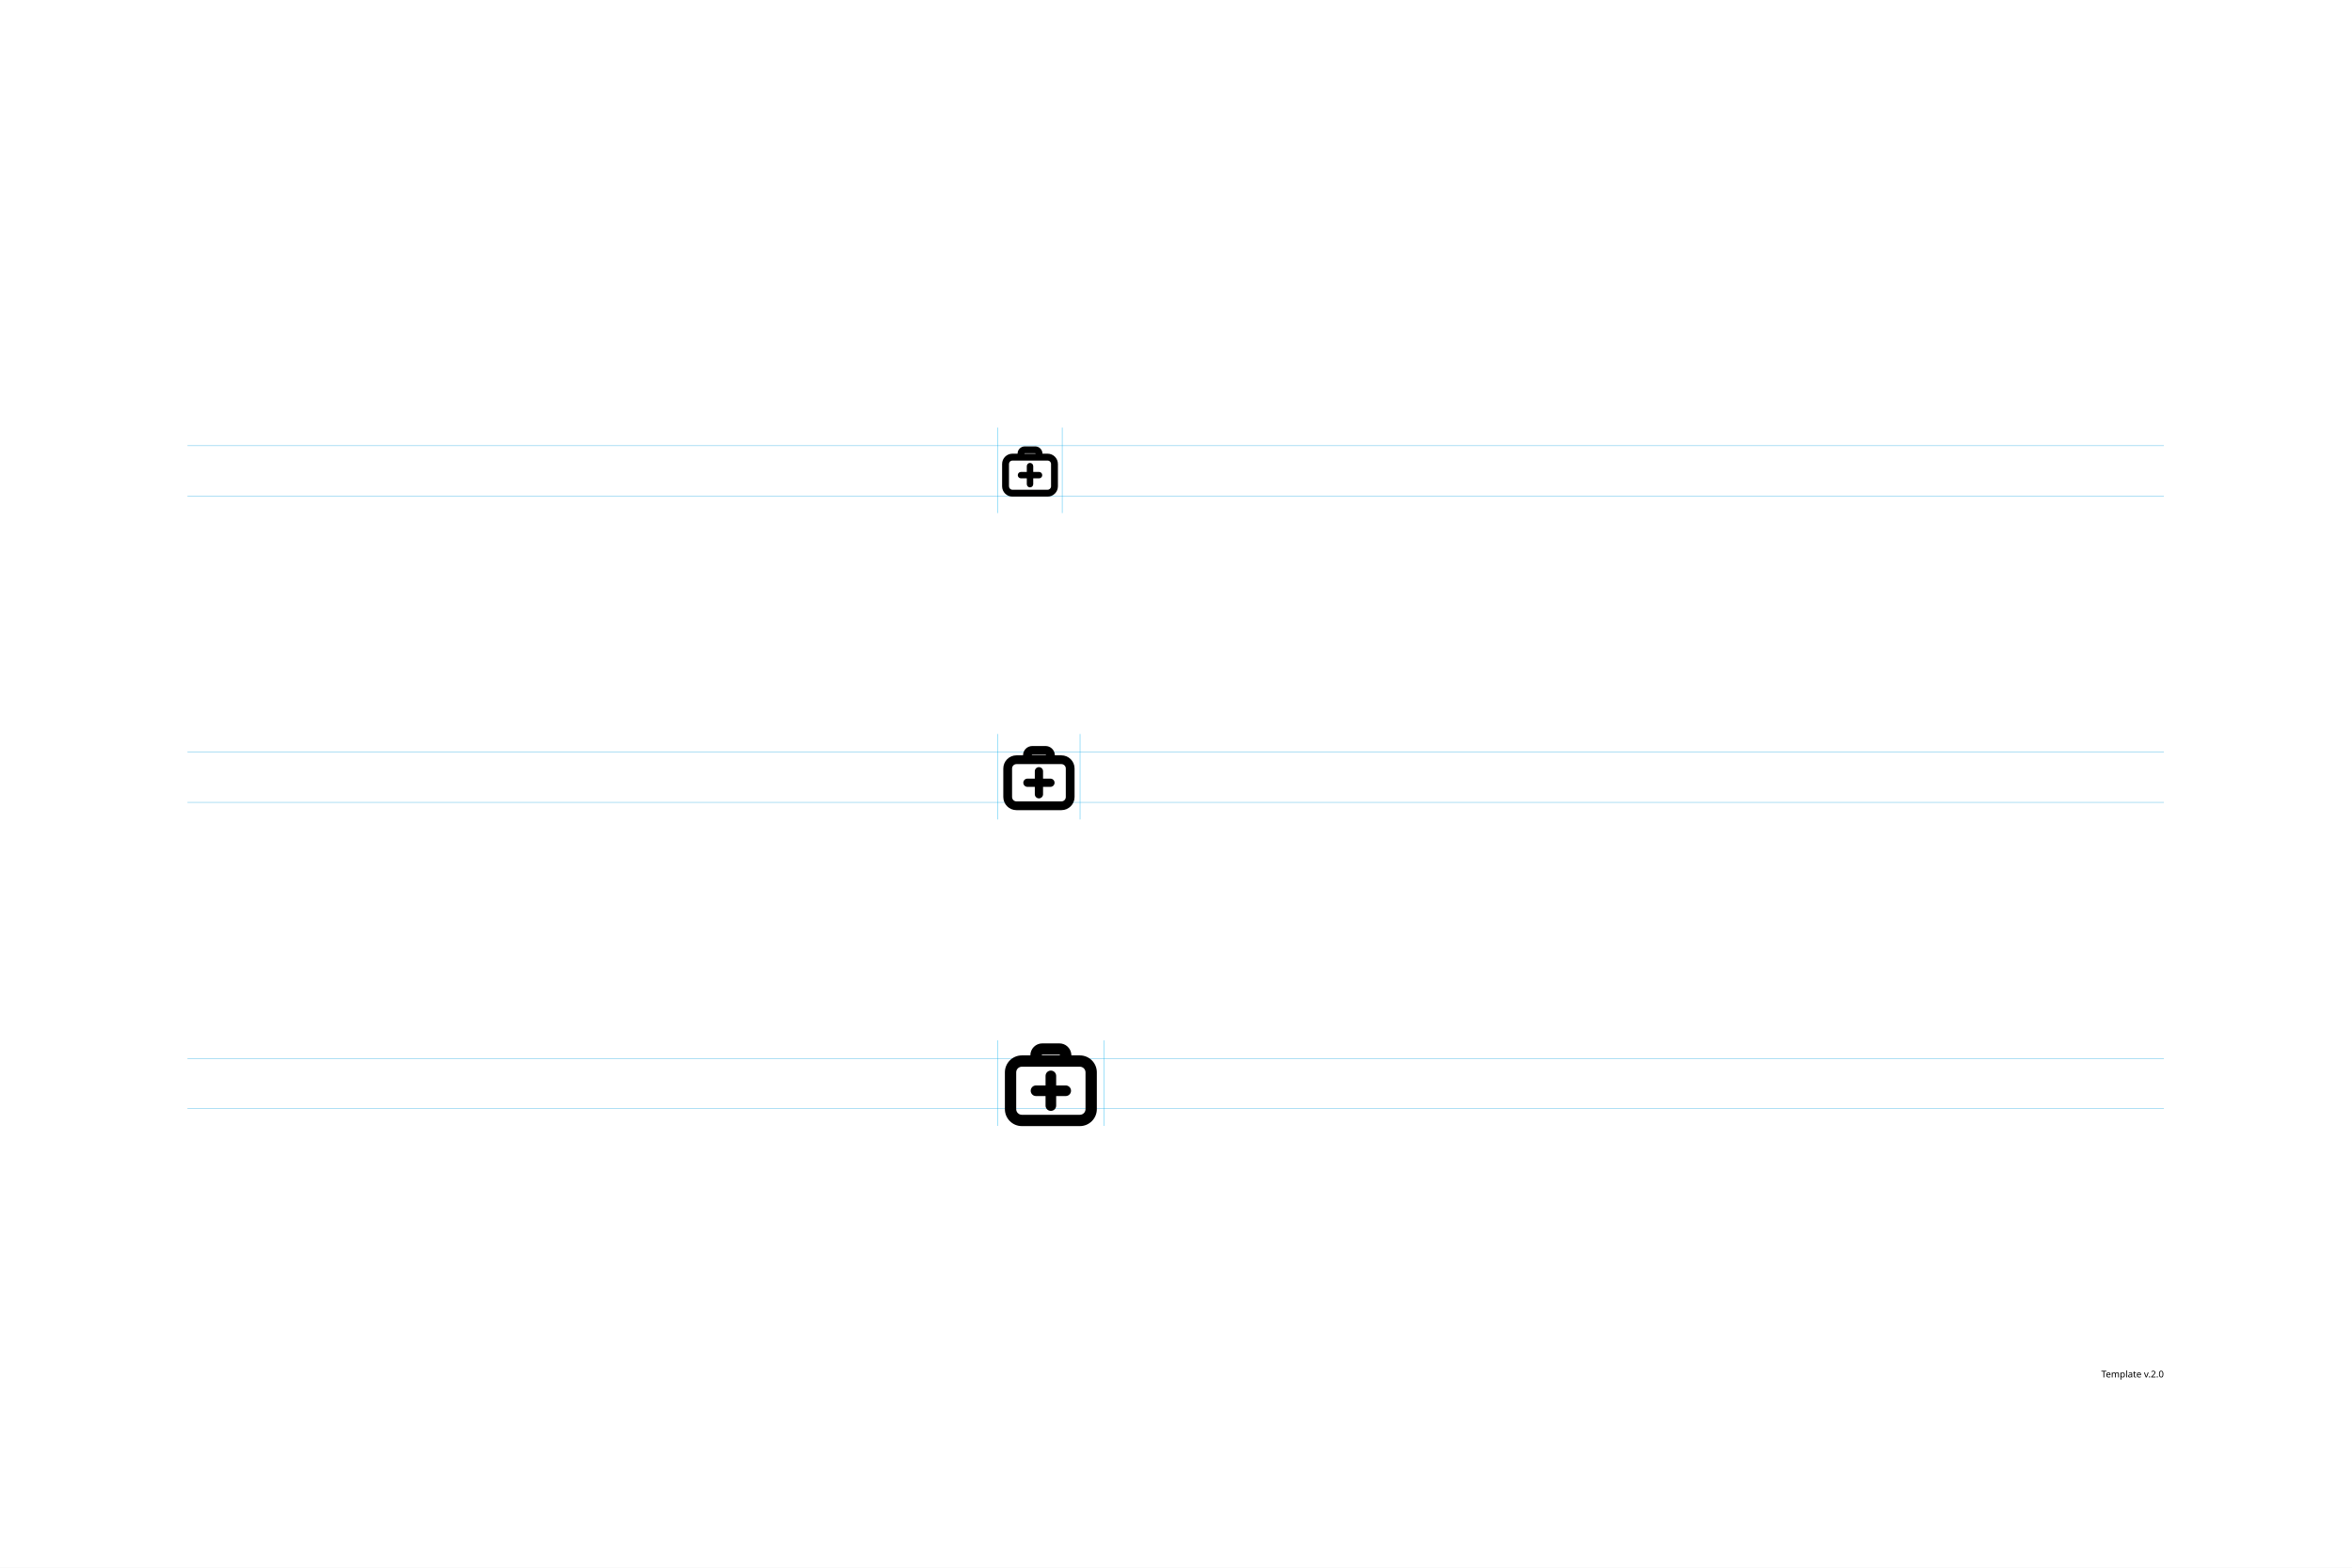
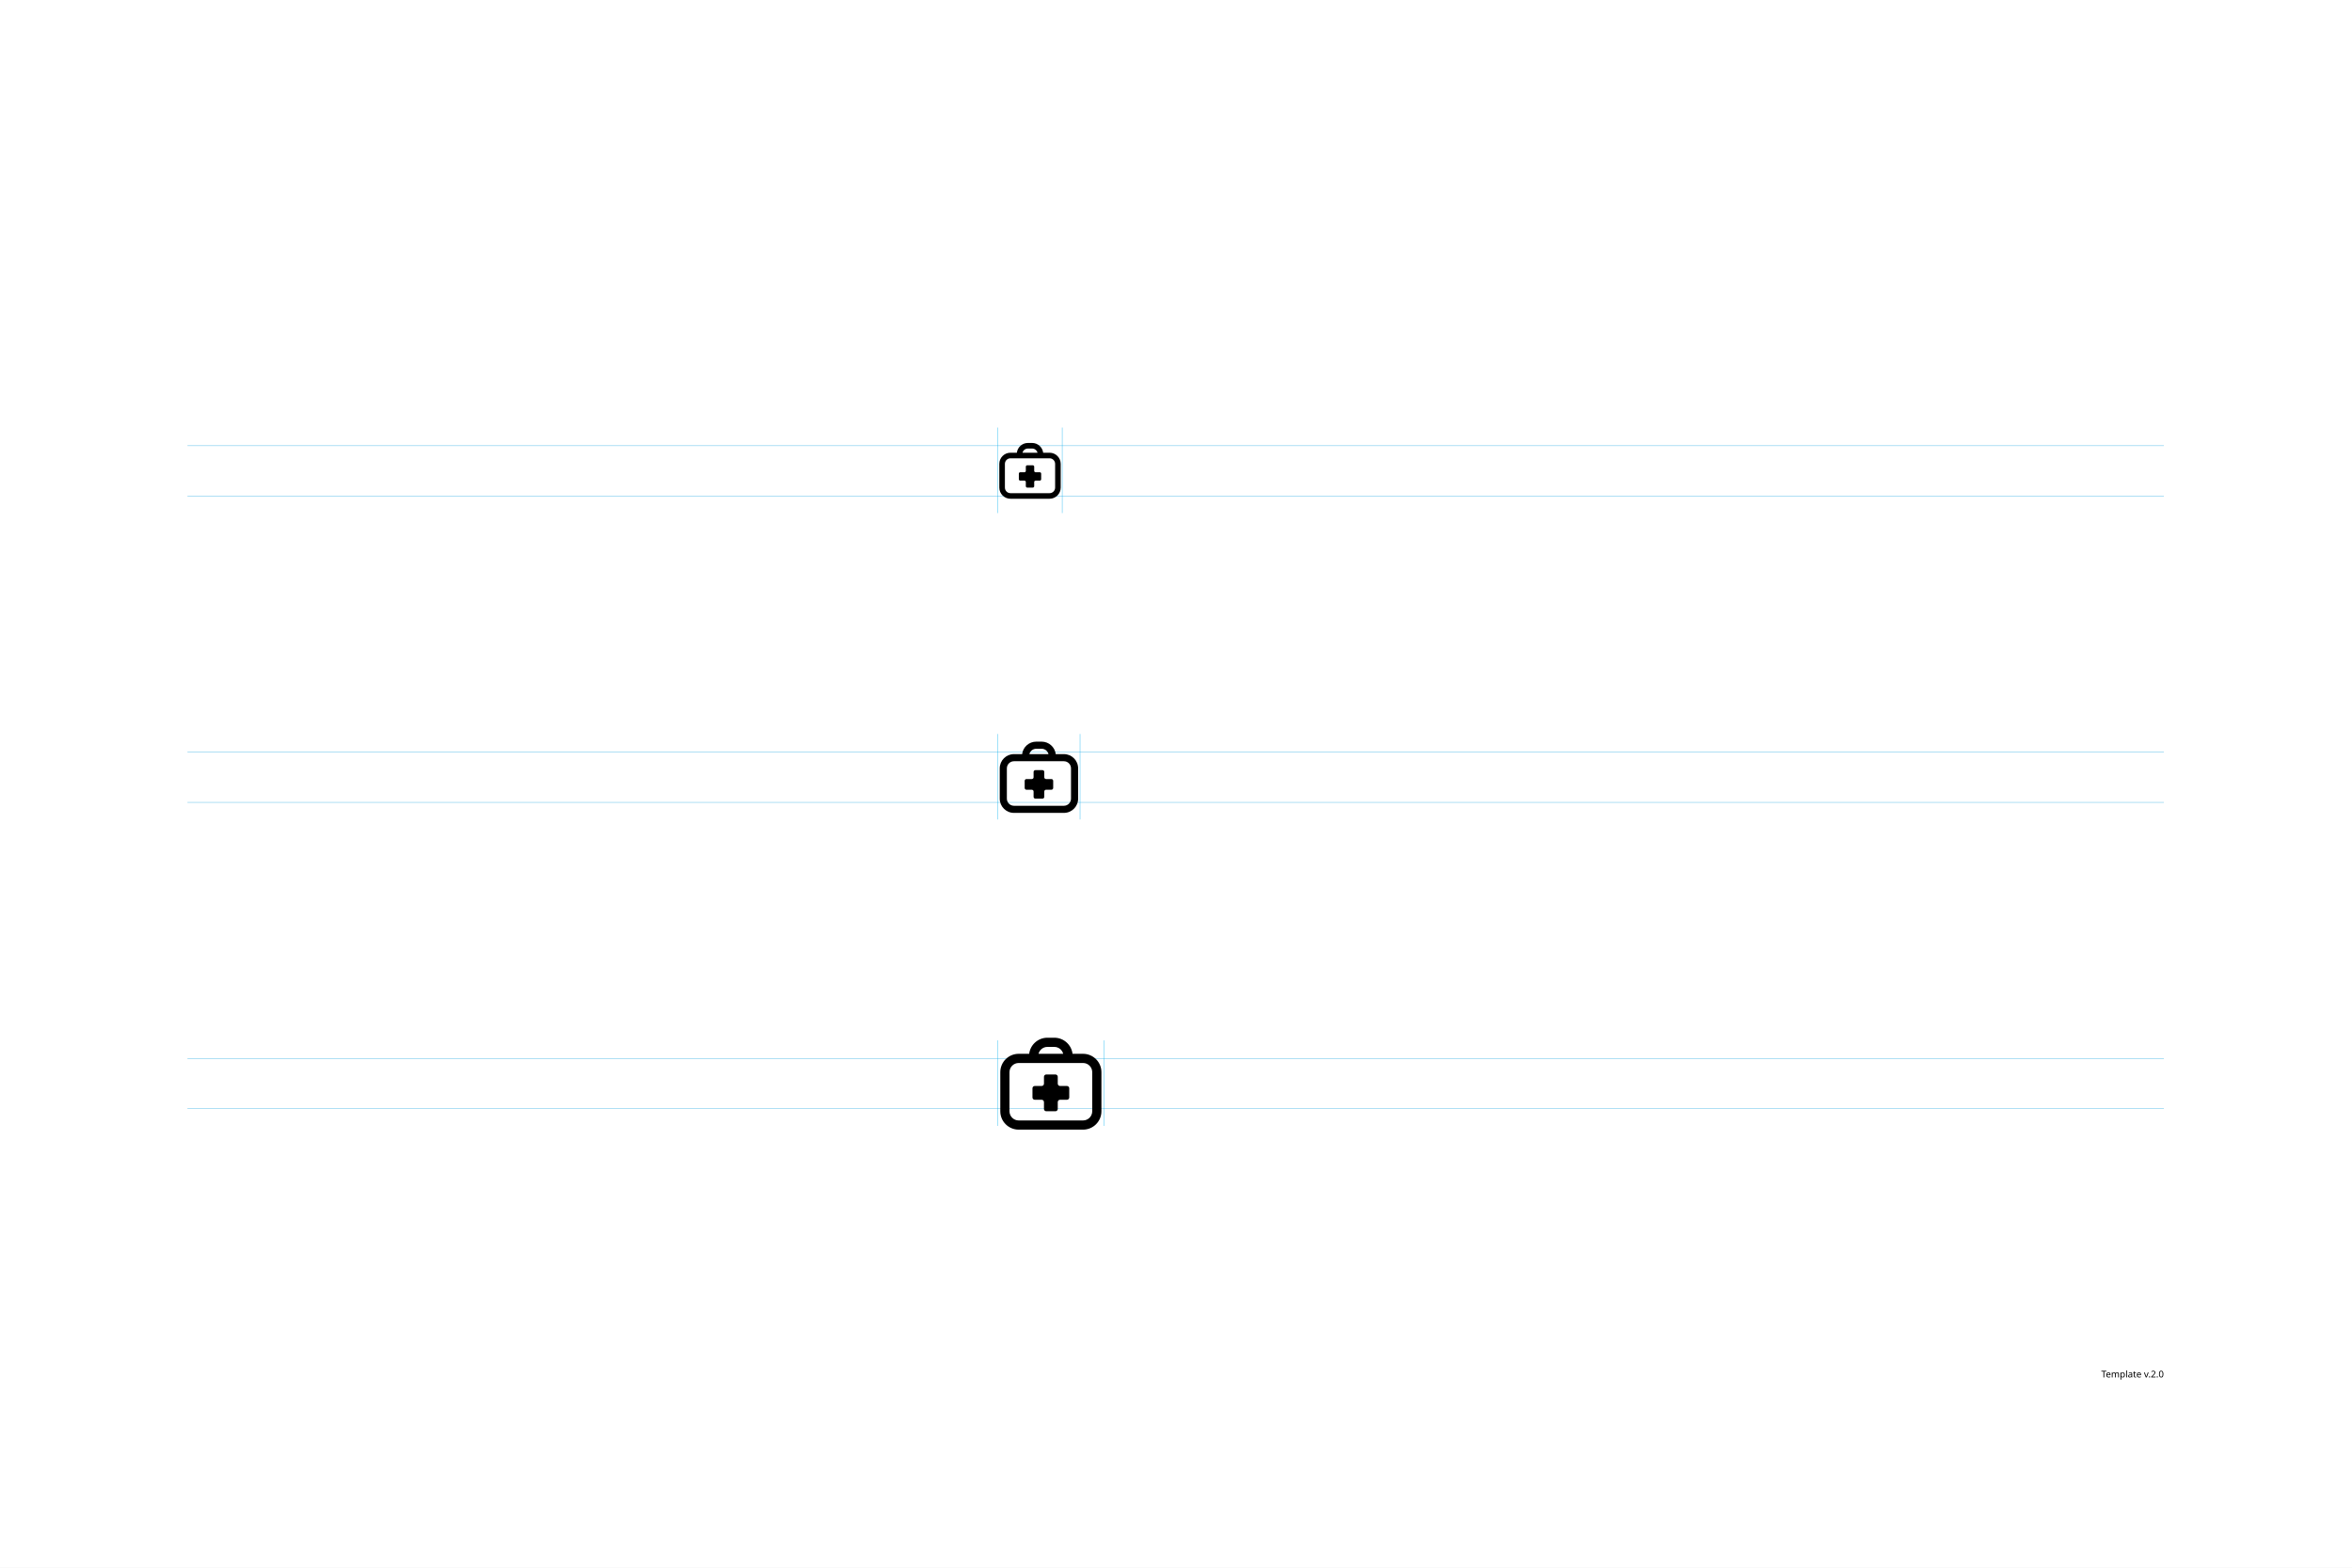
<svg xmlns="http://www.w3.org/2000/svg" version="1.1" width="3300" height="2200">
  <g id="Notes">
    <rect height="2200" id="artboard" style="fill:white;opacity:1" width="3300" x="0" y="0" />
    <text id="template-version" style="stroke:none;fill:black;font-family:sans-serif;font-size:13;" transform="matrix(1 0 0 1 3036 1933)" text-anchor="end">Template v.2.0</text>
  </g>
  <g id="Guides">
    <line id="Baseline-S" style="fill:none;stroke:#27AAE1;stroke-width:0.5;" x1="263" x2="3036" y1="696" y2="696" />
    <line id="Capline-S" style="fill:none;stroke:#27AAE1;stroke-width:0.5;" x1="263" x2="3036" y1="625.541" y2="625.541" />
    <line id="Baseline-M" style="fill:none;stroke:#27AAE1;stroke-width:0.5;" x1="263" x2="3036" y1="1126" y2="1126" />
    <line id="Capline-M" style="fill:none;stroke:#27AAE1;stroke-width:0.5;" x1="263" x2="3036" y1="1055.54" y2="1055.54" />
    <line id="Baseline-L" style="fill:none;stroke:#27AAE1;stroke-width:0.5;" x1="263" x2="3036" y1="1556" y2="1556" />
    <line id="Capline-L" style="fill:none;stroke:#27AAE1;stroke-width:0.5;" x1="263" x2="3036" y1="1485.54" y2="1485.54" />
    <line id="left-margin-Regular-S" style="fill:none;stroke:#00AEEF;stroke-width:0.5;" x1="1400" x2="1400" y1="600" y2="720" />
    <line id="right-margin-Regular-S" style="fill:none;stroke:#00AEEF;stroke-width:0.5;" x1="1490.35" x2="1490.35" y1="600" y2="720" />
    <line id="left-margin-Regular-M" style="fill:none;stroke:#00AEEF;stroke-width:0.5;" x1="1400" x2="1400" y1="1030" y2="1150" />
    <line id="right-margin-Regular-M" style="fill:none;stroke:#00AEEF;stroke-width:0.5;" x1="1515.38" x2="1515.38" y1="1030" y2="1150" />
    <line id="left-margin-Regular-L" style="fill:none;stroke:#00AEEF;stroke-width:0.5;" x1="1400" x2="1400" y1="1460" y2="1580" />
    <line id="right-margin-Regular-L" style="fill:none;stroke:#00AEEF;stroke-width:0.5;" x1="1548.85" x2="1548.85" y1="1460" y2="1580" />
  </g>
  <g id="Symbols">
    <g id="Regular-S" transform="matrix(1 0 0 1 1400 696)">
-       <path d="M62.64 -59.32L69.87 -59.32C77.85 -59.32 84.32 -52.85 84.32 -44.87L84.32 -13.55C84.32 -5.56 77.85 0.91 69.87 0.91L20.48 0.91C12.49 0.91 6.02 -5.56 6.02 -13.55L6.02 -44.87C6.02 -52.85 12.49 -59.32 20.48 -59.32L27.71 -59.32C27.71 -64.99 32.27 -69.56 37.95 -69.56L52.40 -69.56C57.72 -69.56 62.06 -65.55 62.59 -60.37ZM20.48 -49.68C17.82 -49.68 15.66 -47.53 15.66 -44.87L15.66 -13.55C15.66 -10.89 17.82 -8.73 20.48 -8.73L69.87 -8.73C72.53 -8.73 74.69 -10.89 74.69 -13.55L74.69 -44.87C74.69 -47.53 72.53 -49.68 69.87 -49.68ZM49.69 -41.85L49.69 -33.72L57.82 -33.72C60.32 -33.72 62.34 -31.70 62.34 -29.21C62.34 -26.71 60.32 -24.69 57.82 -24.69L49.69 -24.69L49.69 -16.56C49.69 -14.06 47.67 -12.04 45.17 -12.04C42.68 -12.04 40.66 -14.06 40.66 -16.56L40.66 -24.69L32.52 -24.69C30.03 -24.69 28.01 -26.71 28.01 -29.21C28.01 -31.70 30.03 -33.72 32.52 -33.72L40.66 -33.72L40.66 -41.85C40.66 -44.35 42.68 -46.37 45.17 -46.37C47.67 -46.37 49.69 -44.35 49.69 -41.85ZM37.95 -59.92C37.60 -59.92 37.34 -59.67 37.34 -59.32L53 -59.32C53 -59.67 52.75 -59.92 52.40 -59.92Z" />
+       <path d="M63.63 -60.68L72.58 -60.68C81.23 -60.68 88.24 -53.67 88.24 -45.02L88.24 -11.74C88.24 -3.09 81.23 3.92 72.58 3.92L17.77 3.92C9.12 3.92 2.11 -3.09 2.11 -11.74L2.11 -45.02C2.11 -53.67 9.12 -60.68 17.77 -60.68L26.71 -60.68C27.66 -68.40 34.25 -74.38 42.24 -74.38L48.11 -74.38C56.09 -74.38 62.68 -68.40 63.63 -60.68ZM17.77 -52.85C13.44 -52.85 9.94 -49.34 9.94 -45.02L9.94 -11.74C9.94 -7.41 13.44 -3.91 17.77 -3.91L72.58 -3.91C76.90 -3.91 80.41 -7.41 80.41 -11.74L80.41 -45.02C80.41 -49.34 76.90 -52.85 72.58 -52.85ZM51.05 -41.10L51.05 -35.23C51.05 -34.15 51.92 -33.27 53 -33.27L58.88 -33.27C59.96 -33.27 60.83 -32.40 60.83 -31.31L60.83 -23.48C60.83 -22.40 59.96 -21.53 58.88 -21.53L53 -21.53C51.92 -21.53 51.05 -20.65 51.05 -19.57L51.05 -13.70C51.05 -12.62 50.17 -11.74 49.09 -11.74L41.26 -11.74C40.18 -11.74 39.30 -12.62 39.30 -13.70L39.30 -19.57C39.30 -20.65 38.42 -21.53 37.34 -21.53L31.47 -21.53C30.39 -21.53 29.51 -22.40 29.51 -23.48L29.51 -31.31C29.51 -32.40 30.39 -33.27 31.47 -33.27L37.34 -33.27C38.42 -33.27 39.30 -34.15 39.30 -35.23L39.30 -41.10C39.30 -42.18 40.18 -43.06 41.26 -43.06L49.09 -43.06C50.17 -43.06 51.05 -42.18 51.05 -41.10ZM42.24 -66.55C38.59 -66.55 35.52 -64.06 34.66 -60.68L55.68 -60.68C54.82 -64.06 51.76 -66.55 48.11 -66.55Z" />
    </g>
    <g id="Regular-M" transform="matrix(1 0 0 1 1400 1126)">
-       <path d="M80 -66L89.23 -66C99.43 -66 107.69 -57.73 107.69 -47.54L107.69 -7.54C107.69 2.66 99.43 10.92 89.23 10.92L26.15 10.92C15.96 10.92 7.69 2.66 7.69 -7.54L7.69 -47.54C7.69 -57.73 15.96 -66 26.15 -66L35.38 -66C35.38 -73.24 41.22 -79.08 48.46 -79.08L66.92 -79.08C73.72 -79.08 79.27 -73.95 79.93 -67.34ZM26.15 -53.69C22.76 -53.69 20 -50.94 20 -47.54L20 -7.54C20 -4.14 22.76 -1.38 26.15 -1.38L89.23 -1.38C92.63 -1.38 95.38 -4.14 95.38 -7.54L95.38 -47.54C95.38 -50.94 92.63 -53.69 89.23 -53.69ZM63.46 -43.69L63.46 -33.31L73.85 -33.31C77.03 -33.31 79.62 -30.72 79.62 -27.54C79.62 -24.35 77.03 -21.77 73.85 -21.77L63.46 -21.77L63.46 -11.38C63.46 -8.20 60.88 -5.61 57.69 -5.61C54.51 -5.61 51.92 -8.20 51.92 -11.38L51.92 -21.77L41.54 -21.77C38.35 -21.77 35.77 -24.35 35.77 -27.54C35.77 -30.72 38.35 -33.31 41.54 -33.31L51.92 -33.31L51.92 -43.69C51.92 -46.88 54.51 -49.46 57.69 -49.46C60.88 -49.46 63.46 -46.88 63.46 -43.69ZM48.46 -66.77C48.01 -66.77 47.69 -66.45 47.69 -66L67.69 -66C67.69 -66.45 67.37 -66.77 66.92 -66.77Z" />
+       <path d="M81.27 -67.73L92.69 -67.73C103.74 -67.73 112.69 -58.78 112.69 -47.73L112.69 -5.23C112.69 5.82 103.74 14.77 92.69 14.77L22.69 14.77C11.65 14.77 2.69 5.82 2.69 -5.23L2.69 -47.73C2.69 -58.78 11.65 -67.73 22.69 -67.73L34.12 -67.73C35.33 -77.60 43.74 -85.23 53.94 -85.23L61.44 -85.23C71.64 -85.23 80.05 -77.60 81.27 -67.73ZM22.69 -57.73C17.17 -57.73 12.69 -53.25 12.69 -47.73L12.69 -5.23C12.69 0.29 17.17 4.77 22.69 4.77L92.69 4.77C98.22 4.77 102.69 0.29 102.69 -5.23L102.69 -47.73C102.69 -53.25 98.22 -57.73 92.69 -57.73ZM65.19 -42.73L65.19 -35.23C65.19 -33.85 66.31 -32.73 67.69 -32.73L75.19 -32.73C76.57 -32.73 77.69 -31.61 77.69 -30.23L77.69 -20.23C77.69 -18.85 76.57 -17.73 75.19 -17.73L67.69 -17.73C66.31 -17.73 65.19 -16.61 65.19 -15.23L65.19 -7.73C65.19 -6.35 64.07 -5.23 62.69 -5.23L52.69 -5.23C51.31 -5.23 50.19 -6.35 50.19 -7.73L50.19 -15.23C50.19 -16.61 49.07 -17.73 47.69 -17.73L40.19 -17.73C38.81 -17.73 37.69 -18.85 37.69 -20.23L37.69 -30.23C37.69 -31.61 38.81 -32.73 40.19 -32.73L47.69 -32.73C49.07 -32.73 50.19 -33.85 50.19 -35.23L50.19 -42.73C50.19 -44.11 51.31 -45.23 52.69 -45.23L62.69 -45.23C64.07 -45.23 65.19 -44.11 65.19 -42.73ZM53.94 -75.23C49.28 -75.23 45.37 -72.04 44.27 -67.73L71.11 -67.73C70.01 -72.04 66.10 -75.23 61.44 -75.23Z" />
    </g>
    <g id="Regular-L" transform="matrix(1 0 0 1 1400 1556)">
-       <path d="M103.20 -74.92L115.11 -74.92C128.26 -74.92 138.92 -64.26 138.92 -51.11L138.92 0.49C138.92 13.65 128.26 24.31 115.11 24.31L33.74 24.31C20.59 24.31 9.92 13.65 9.92 0.49L9.92 -51.11C9.92 -64.26 20.59 -74.92 33.74 -74.92L45.65 -74.92C45.65 -84.27 53.17 -91.79 62.52 -91.79L86.33 -91.79C95.09 -91.79 102.25 -85.18 103.11 -76.65ZM33.74 -59.04C29.35 -59.04 25.80 -55.49 25.80 -51.11L25.80 0.49C25.80 4.88 29.35 8.43 33.74 8.43L115.11 8.43C119.49 8.43 123.05 4.88 123.05 0.49L123.05 -51.11C123.05 -55.49 119.49 -59.04 115.11 -59.04ZM81.87 -46.14L81.87 -32.75L95.26 -32.75C99.37 -32.75 102.70 -29.42 102.70 -25.31C102.70 -21.20 99.37 -17.86 95.26 -17.86L81.87 -17.86L81.87 -4.47C81.87 -0.36 78.53 2.97 74.42 2.97C70.31 2.97 66.98 -0.36 66.98 -4.47L66.98 -17.86L53.58 -17.86C49.47 -17.86 46.14 -21.20 46.14 -25.31C46.14 -29.42 49.47 -32.75 53.58 -32.75L66.98 -32.75L66.98 -46.14C66.98 -50.26 70.31 -53.59 74.42 -53.59C78.53 -53.59 81.87 -50.26 81.87 -46.14ZM62.52 -75.91C61.94 -75.91 61.52 -75.50 61.52 -74.92L87.32 -74.92C87.32 -75.50 86.91 -75.91 86.33 -75.91Z" />
+       <path d="M104.84 -77.15L119.57 -77.15C133.82 -77.15 145.37 -65.60 145.37 -51.35L145.37 3.47C145.37 17.72 133.82 29.27 119.57 29.27L29.27 29.27C15.02 29.27 3.47 17.72 3.47 3.47L3.47 -51.35C3.47 -65.60 15.02 -77.15 29.27 -77.15L44.01 -77.15C45.58 -89.89 56.43 -99.73 69.59 -99.73L79.26 -99.73C92.42 -99.73 103.27 -89.89 104.84 -77.15ZM29.27 -64.25C22.15 -64.25 16.37 -58.48 16.37 -51.35L16.37 3.47C16.37 10.60 22.15 16.37 29.27 16.37L119.57 16.37C126.70 16.37 132.47 10.60 132.47 3.47L132.47 -51.35C132.47 -58.48 126.70 -64.25 119.57 -64.25ZM84.10 -44.90L84.10 -35.23C84.10 -33.45 85.54 -32 87.32 -32L97 -32C98.78 -32 100.22 -30.56 100.22 -28.78L100.22 -15.88C100.22 -14.10 98.78 -12.65 97 -12.65L87.32 -12.65C85.54 -12.65 84.10 -11.21 84.10 -9.43L84.10 0.25C84.10 2.03 82.65 3.47 80.87 3.47L67.97 3.47C66.19 3.47 64.75 2.03 64.75 0.25L64.75 -9.43C64.75 -11.21 63.30 -12.65 61.52 -12.65L51.85 -12.65C50.07 -12.65 48.62 -14.10 48.62 -15.88L48.62 -28.78C48.62 -30.56 50.07 -32 51.85 -32L61.52 -32C63.30 -32 64.75 -33.45 64.75 -35.23L64.75 -44.90C64.75 -46.69 66.19 -48.13 67.97 -48.13L80.87 -48.13C82.65 -48.13 84.10 -46.69 84.10 -44.90ZM69.59 -86.83C63.58 -86.83 58.53 -82.72 57.11 -77.15L91.74 -77.15C90.32 -82.72 85.27 -86.83 79.26 -86.83Z" />
    </g>
  </g>
</svg>
